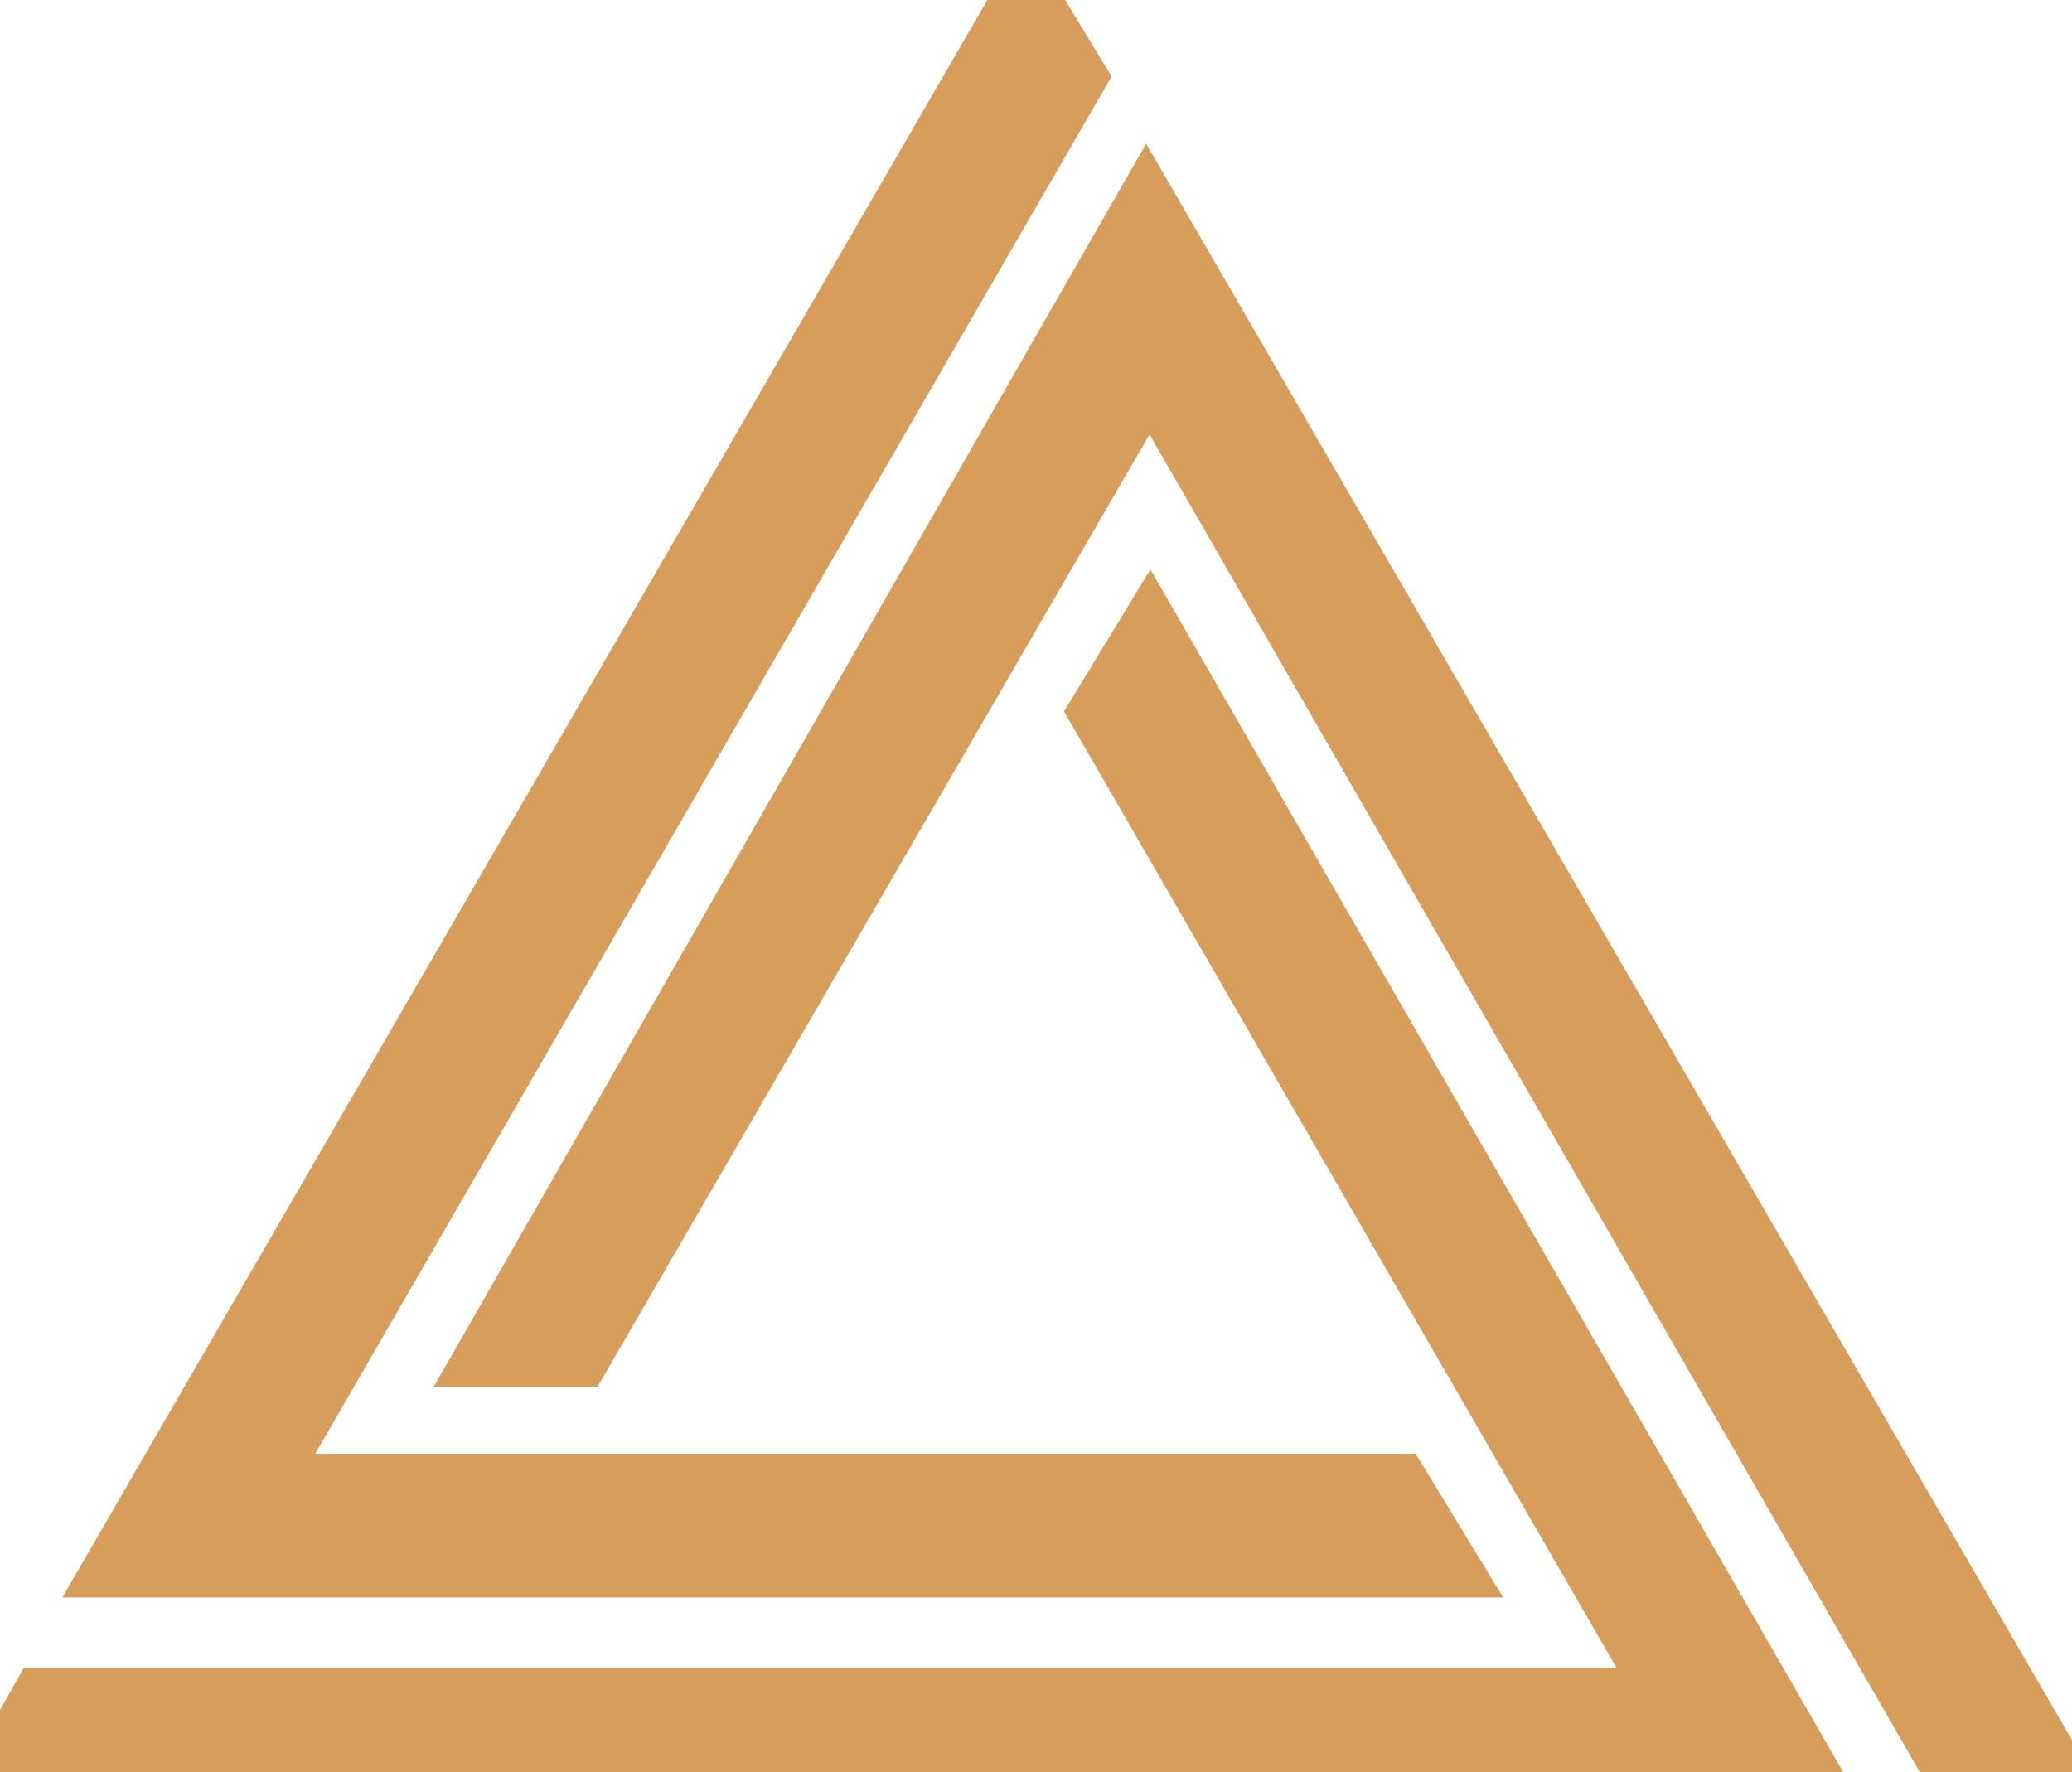
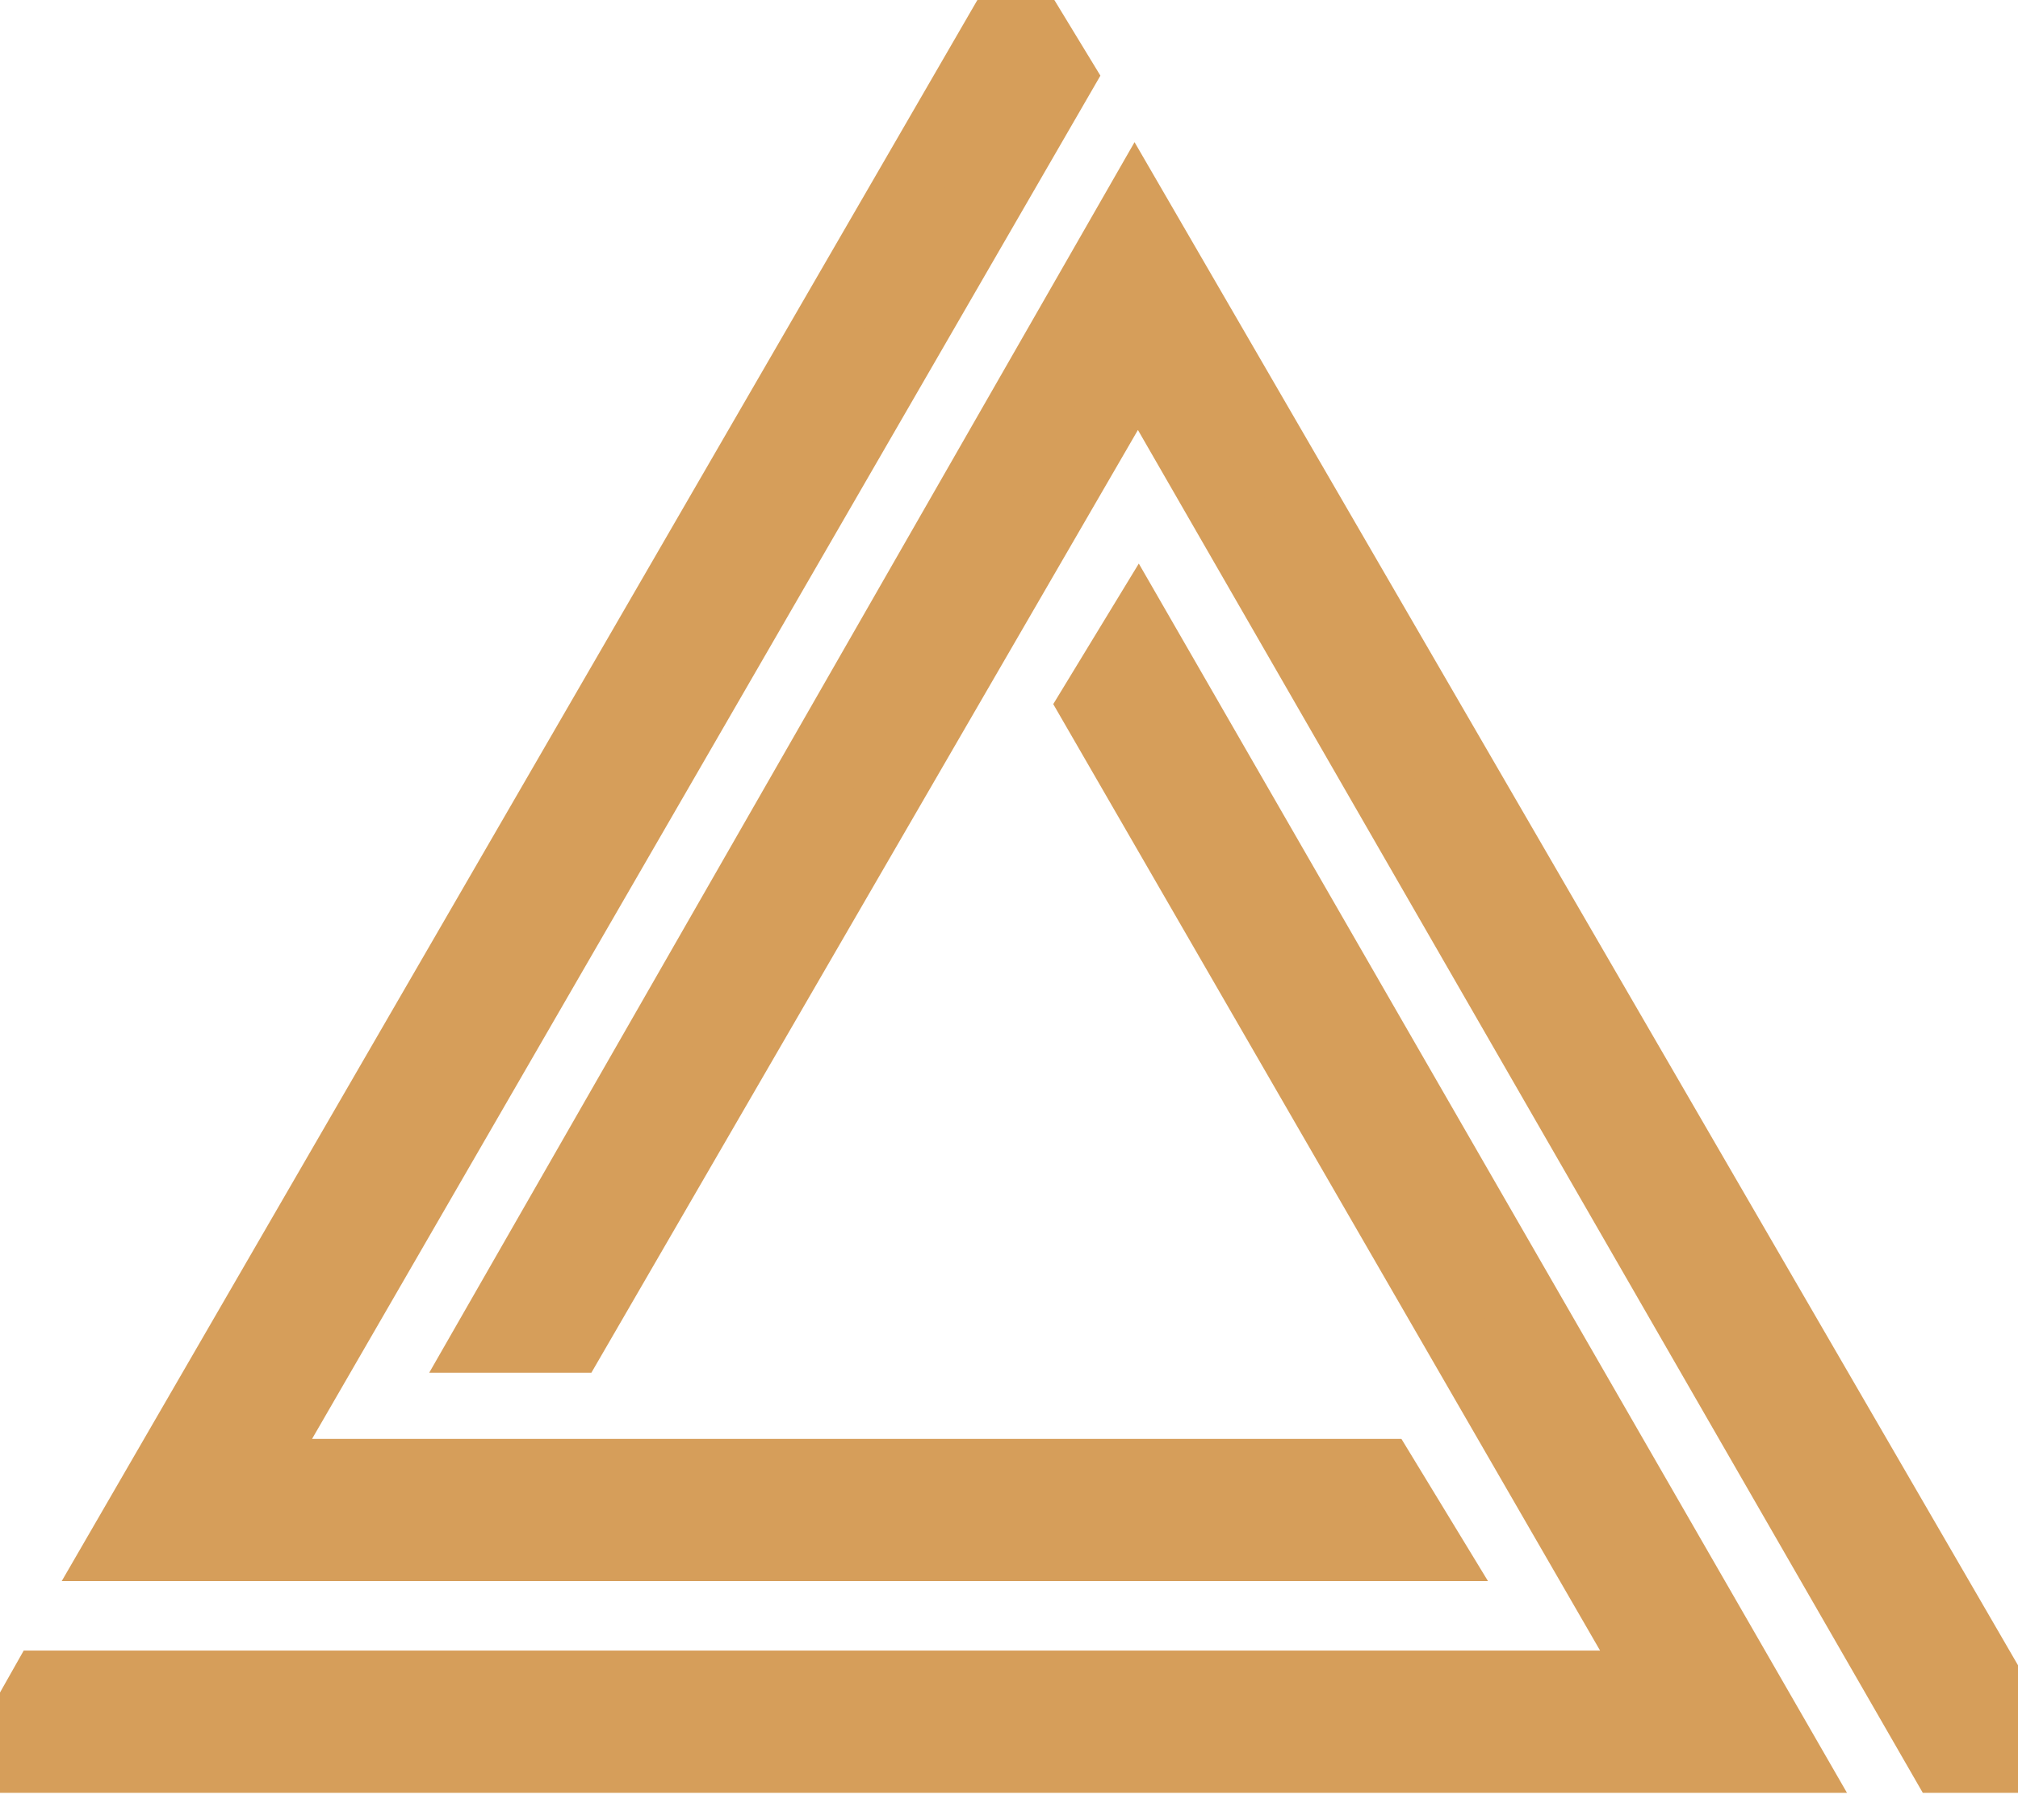
- <svg xmlns="http://www.w3.org/2000/svg" version="1.1" style="enable-background:new 0 0 209.1 70.4;" xml:space="preserve" width="62" height="53">
+ <svg xmlns="http://www.w3.org/2000/svg" version="1.1" style="enable-background:new 0 0 209.1 70.4;" xml:space="preserve" width="61" height="55">
  <rect id="backgroundrect" width="100%" height="100%" x="0" y="0" fill="none" stroke="none" />
  <style type="text/css">
	.st2{fill:#d69e5a;stroke:#d69e5a;stroke-width:2;}
</style>
  <g class="currentLayer" style="">
    <polygon class="st2" points="33,21.3 50.1,50.9 1.3,50.9 0,53.2 54.1,53.2 34.4,19 " id="svg_1" />
    <polygon class="st2" points="30.7,0 3.6,46.8 43.2,46.8 41.8,44.5 7.7,44.5 32.1,2.3 " id="svg_2" />
    <polygon class="st2" points="14.7,40.5 17.3,40.5 34.4,11 58.7,53.2 61.5,53.2 34.3,6.3 " id="svg_3" />
  </g>
</svg>
